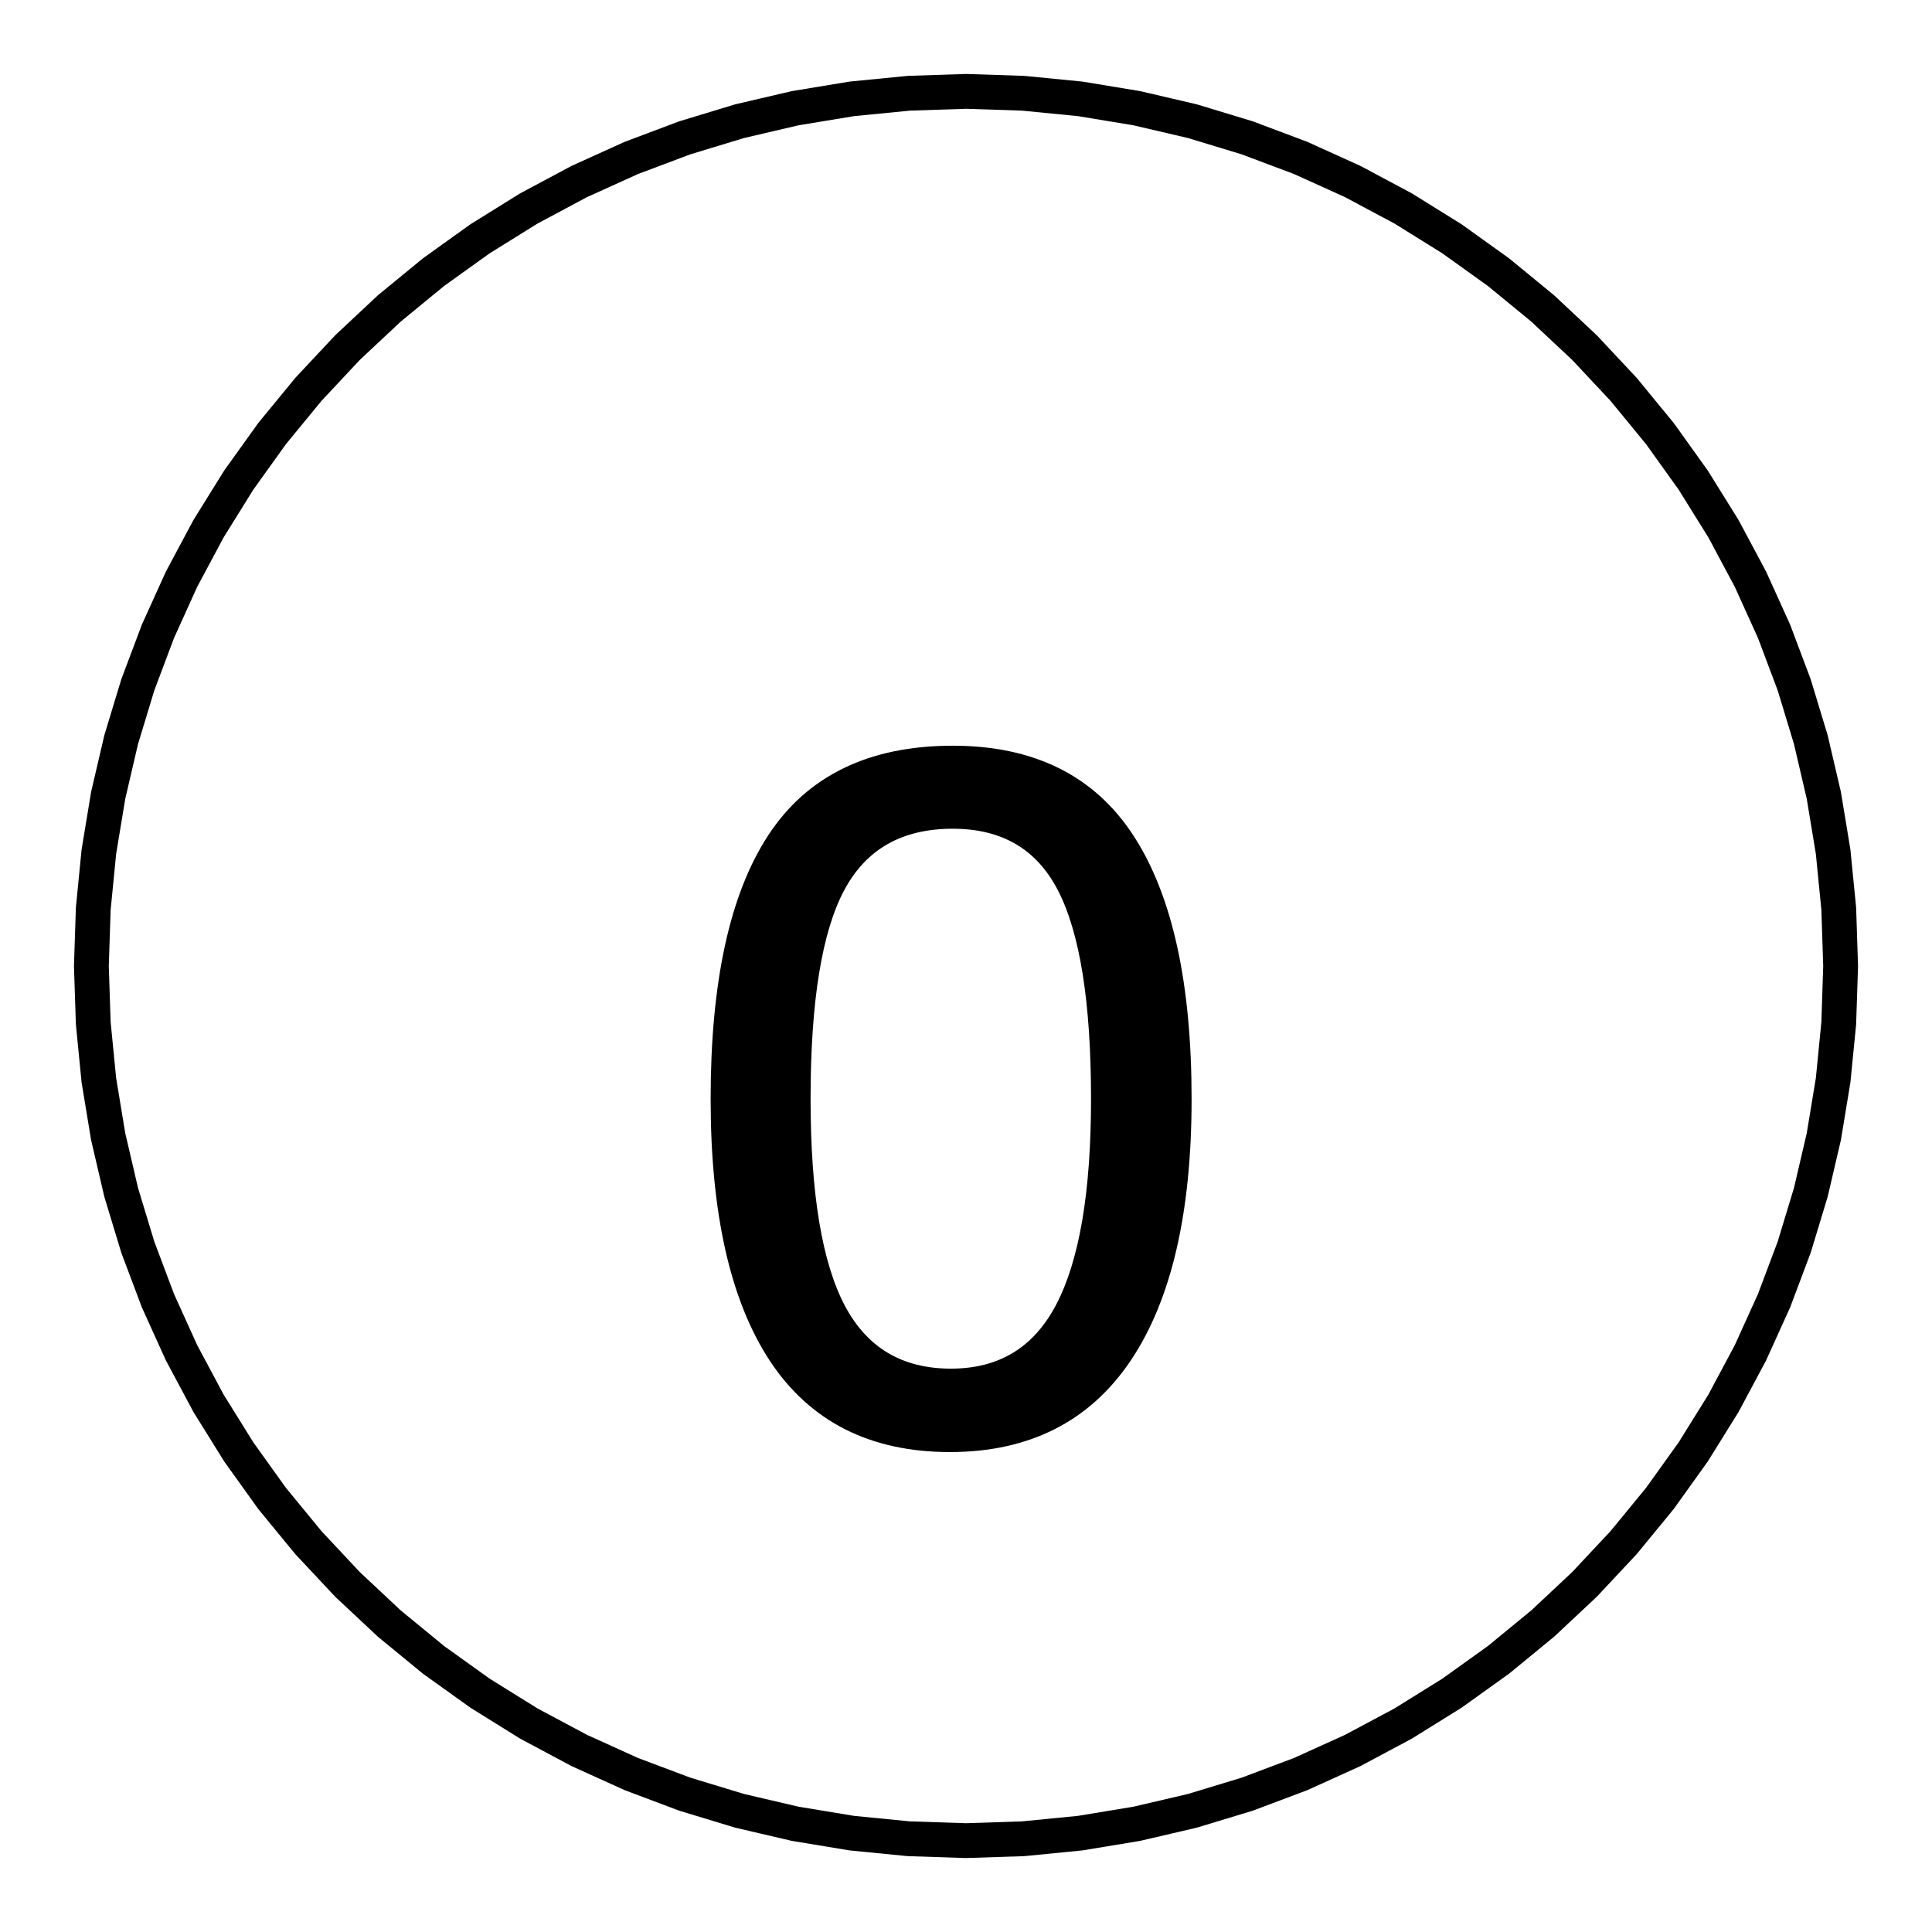
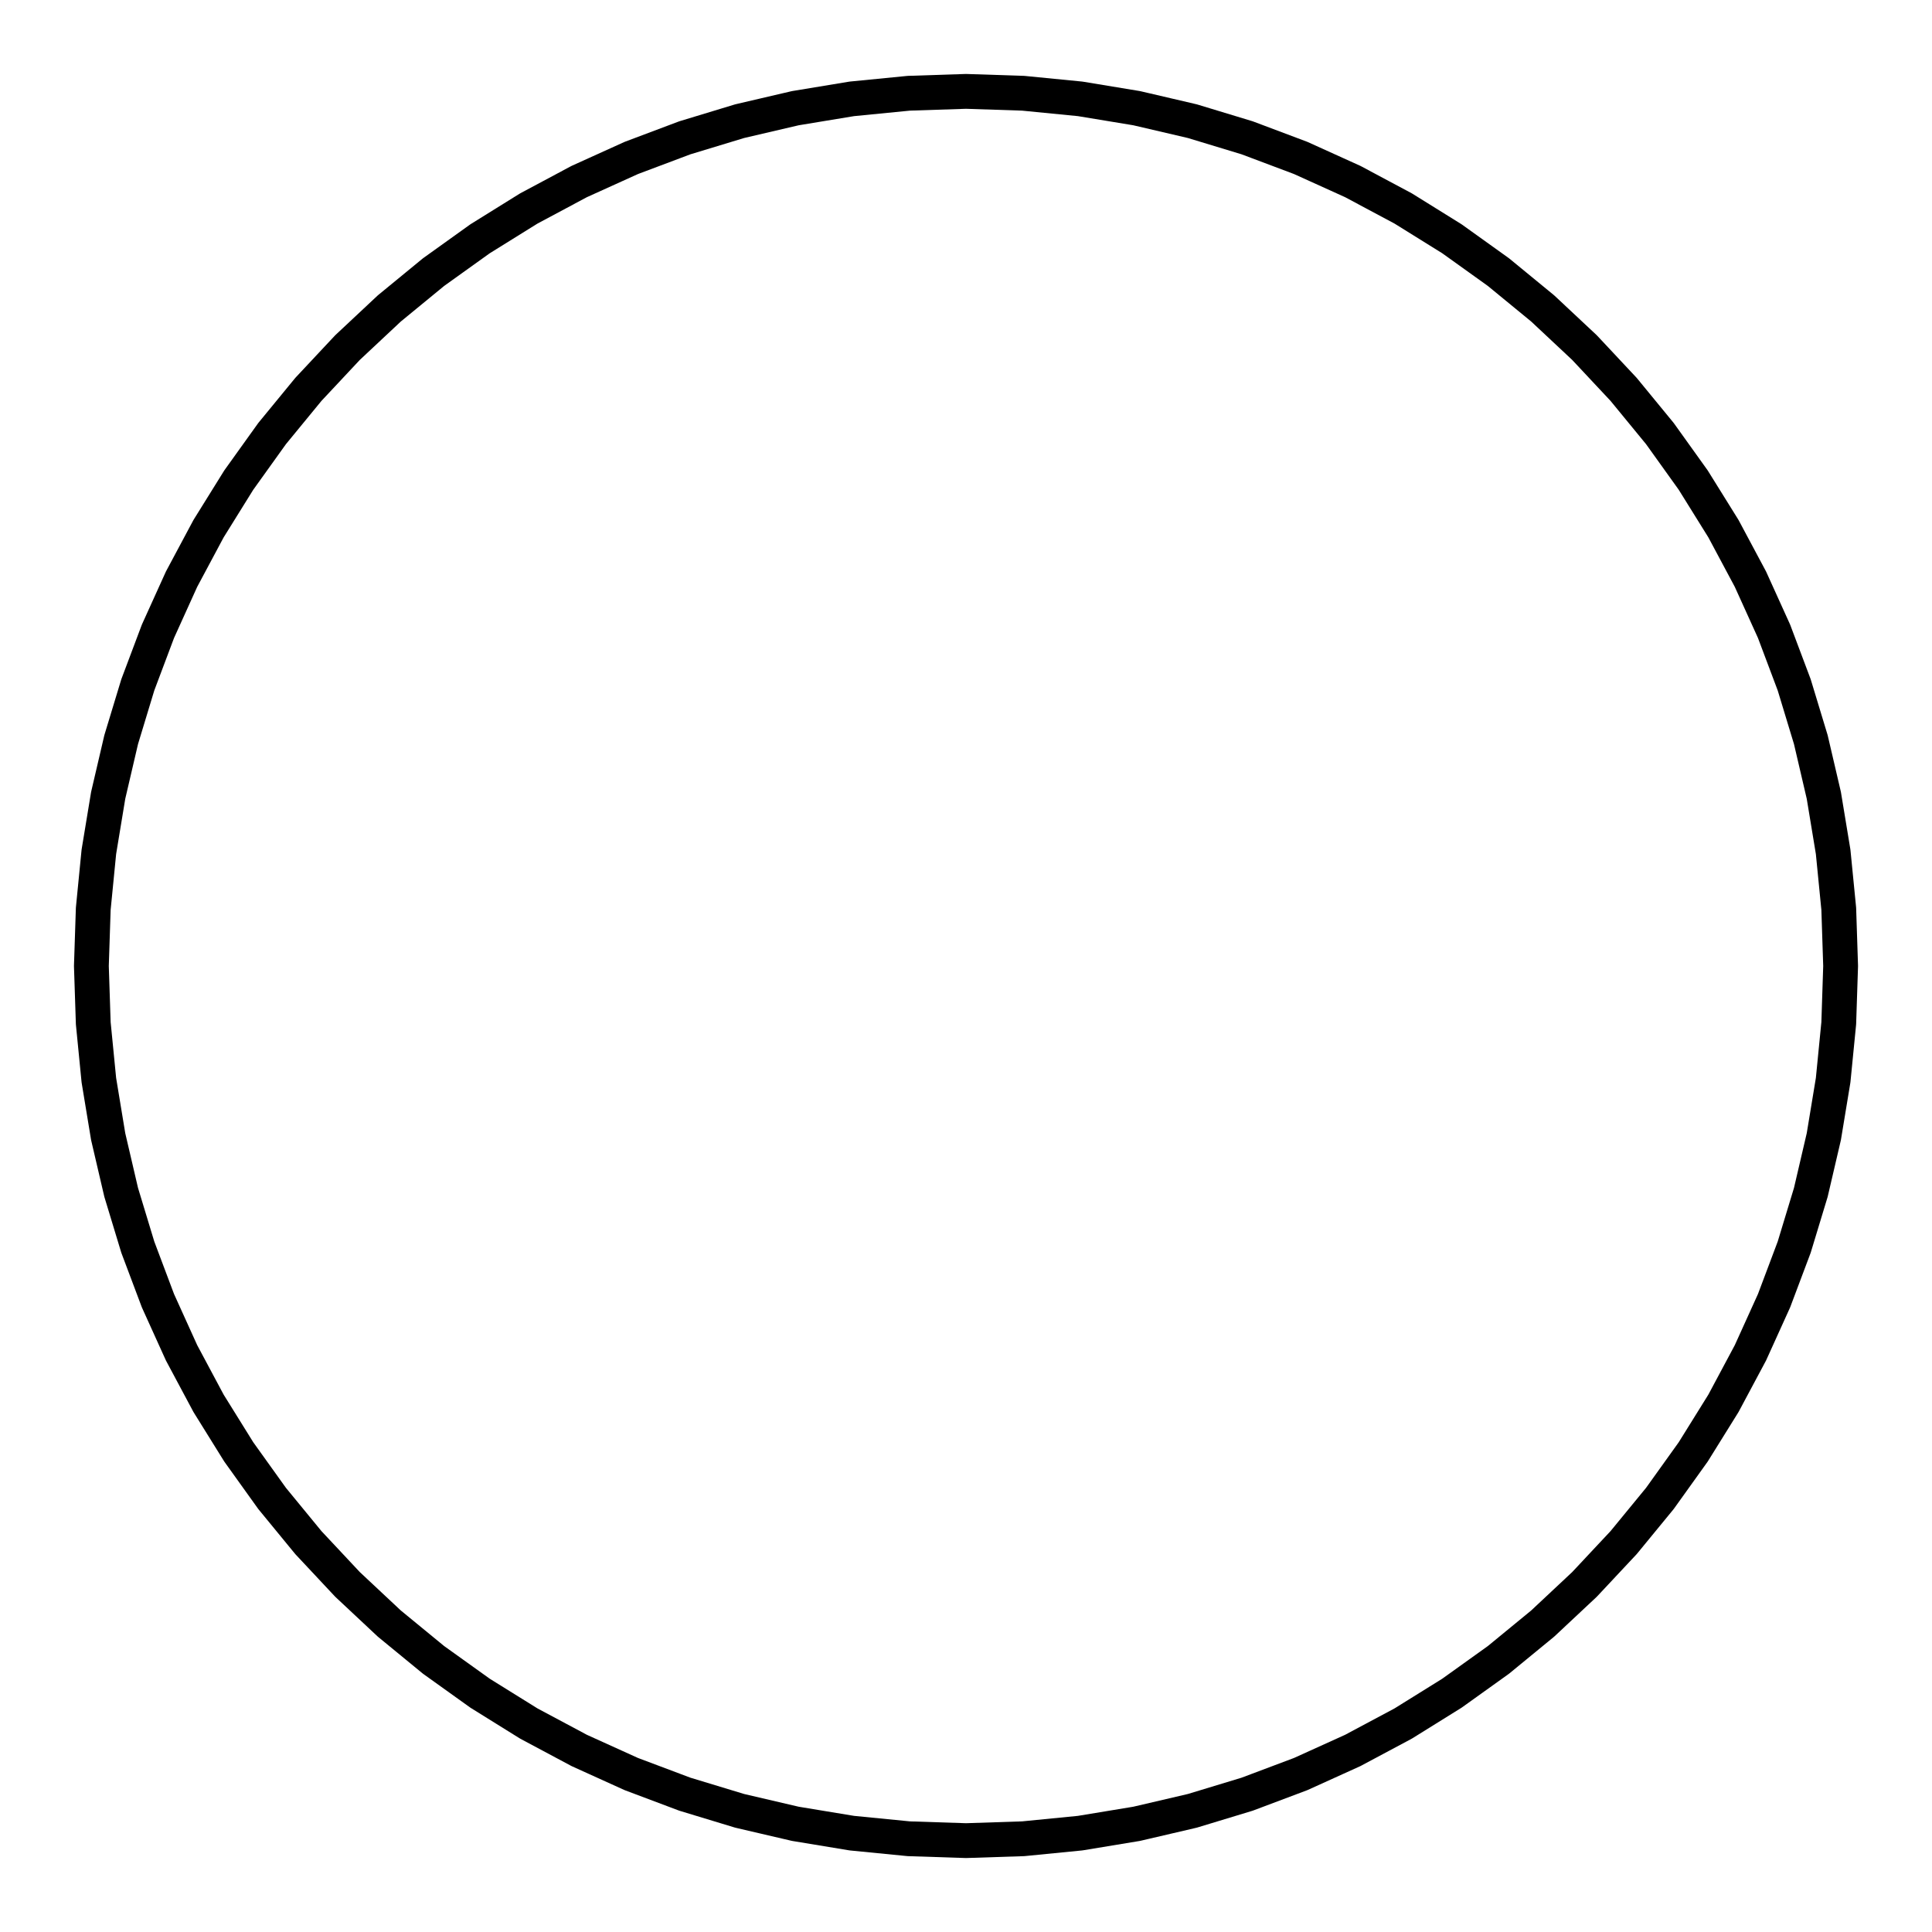
<svg xmlns="http://www.w3.org/2000/svg" style="fill-opacity:1; color-rendering:auto; color-interpolation:auto; text-rendering:auto; stroke:black; stroke-linecap:square; stroke-miterlimit:10; shape-rendering:auto; stroke-opacity:1; fill:black; stroke-dasharray:none; font-weight:normal; stroke-width:1; font-family:'Dialog'; font-style:normal; stroke-linejoin:miter; font-size:12px; stroke-dashoffset:0; image-rendering:auto;" width="100%" height="100%" viewBox="0 0 148 148">
  <defs id="genericDefs" />
  <g>
    <defs id="defs1">
      <clipPath clipPathUnits="userSpaceOnUse" id="clipPath1">
        <path d="M0 0 L148 0 L148 148 L0 148 L0 0 Z" />
      </clipPath>
    </defs>
    <g style="fill:white; stroke:white;">
      <rect x="0" y="0" width="148" style="clip-path:url(#clipPath1); stroke:none;" height="148" />
    </g>
    <g style="fill:white; text-rendering:optimizeSpeed; color-rendering:optimizeSpeed; image-rendering:optimizeSpeed; shape-rendering:crispEdges; stroke:white; color-interpolation:sRGB;">
      <rect x="0" width="148" height="148" y="0" style="stroke:none;" />
      <path style="stroke:none;" d="M7 74 L7.144 78.382 L7.573 82.745 L8.287 87.071 L9.283 91.341 L10.556 95.536 L12.1 99.64 L13.909 103.633 L15.976 107.5 L18.291 111.223 L20.845 114.787 L23.627 118.176 L26.624 121.376 L29.824 124.373 L33.213 127.155 L36.777 129.708 L40.5 132.024 L44.367 134.09 L48.36 135.9 L52.464 137.444 L56.659 138.717 L60.929 139.713 L65.255 140.427 L69.618 140.857 L74 141 L78.382 140.857 L82.745 140.427 L87.071 139.713 L91.341 138.717 L95.536 137.444 L99.64 135.9 L103.633 134.09 L107.5 132.024 L111.223 129.708 L114.787 127.155 L118.176 124.373 L121.376 121.376 L124.373 118.176 L127.155 114.787 L129.708 111.223 L132.024 107.5 L134.09 103.633 L135.9 99.64 L137.444 95.536 L138.717 91.341 L139.713 87.071 L140.427 82.745 L140.857 78.382 L141 74 L140.857 69.618 L140.427 65.255 L139.713 60.929 L138.717 56.659 L137.444 52.464 L135.9 48.36 L134.09 44.367 L132.024 40.5 L129.708 36.777 L127.155 33.213 L124.373 29.824 L121.376 26.624 L118.176 23.627 L114.787 20.845 L111.223 18.291 L107.5 15.976 L103.633 13.909 L99.64 12.1 L95.536 10.556 L91.341 9.283 L87.071 8.287 L82.745 7.573 L78.382 7.144 L74 7 L69.618 7.144 L65.255 7.573 L60.929 8.287 L56.659 9.283 L52.464 10.556 L48.36 12.1 L44.367 13.909 L40.5 15.976 L36.777 18.291 L33.213 20.845 L29.824 23.627 L26.624 26.624 L23.627 29.824 L20.845 33.213 L18.291 36.777 L15.976 40.5 L13.909 44.367 L12.1 48.36 L10.556 52.464 L9.283 56.659 L8.287 60.929 L7.573 65.255 L7.144 69.618 Z" />
    </g>
    <g style="stroke-linecap:butt; text-rendering:geometricPrecision; color-rendering:optimizeQuality; image-rendering:optimizeQuality; stroke-linejoin:round; color-interpolation:linearRGB; stroke-width:2.667;">
      <path d="M7 74 L7.144 78.382 L7.573 82.745 L8.287 87.071 L9.283 91.341 L10.556 95.536 L12.1 99.64 L13.909 103.633 L15.976 107.5 L18.291 111.223 L20.845 114.787 L23.627 118.176 L26.624 121.376 L29.824 124.373 L33.213 127.155 L36.777 129.708 L40.5 132.024 L44.367 134.09 L48.36 135.9 L52.464 137.444 L56.659 138.717 L60.929 139.713 L65.255 140.427 L69.618 140.857 L74 141 L74 141 L78.382 140.857 L82.745 140.427 L87.071 139.713 L91.341 138.717 L95.536 137.444 L99.64 135.9 L103.633 134.09 L107.5 132.024 L111.223 129.708 L114.787 127.155 L118.176 124.373 L121.376 121.376 L124.373 118.176 L127.155 114.787 L129.708 111.223 L132.024 107.5 L134.09 103.633 L135.9 99.64 L137.444 95.536 L138.717 91.341 L139.713 87.071 L140.427 82.745 L140.857 78.382 L141 74 L141 74 L140.857 69.618 L140.427 65.255 L139.713 60.929 L138.717 56.659 L137.444 52.464 L135.9 48.36 L134.09 44.367 L132.024 40.5 L129.708 36.777 L127.155 33.213 L124.373 29.824 L121.376 26.624 L118.176 23.627 L114.787 20.845 L111.223 18.291 L107.5 15.976 L103.633 13.909 L99.64 12.1 L95.536 10.556 L91.341 9.283 L87.071 8.287 L82.745 7.573 L78.382 7.144 L74 7 L74 7 L69.618 7.144 L65.255 7.573 L60.929 8.287 L56.659 9.283 L52.464 10.556 L48.36 12.1 L44.367 13.909 L40.5 15.976 L36.777 18.291 L33.213 20.845 L29.824 23.627 L26.624 26.624 L23.627 29.824 L20.845 33.213 L18.291 36.777 L15.976 40.5 L13.909 44.367 L12.1 48.36 L10.556 52.464 L9.283 56.659 L8.287 60.929 L7.573 65.255 L7.144 69.618 L7 74 Z" style="fill:none; fill-rule:evenodd;" />
    </g>
  </g>
-   <text x="52" y="110">
-     <tspan id="counter" font-size="75px" font-family="Arial">0</tspan>
-   </text>
</svg>
